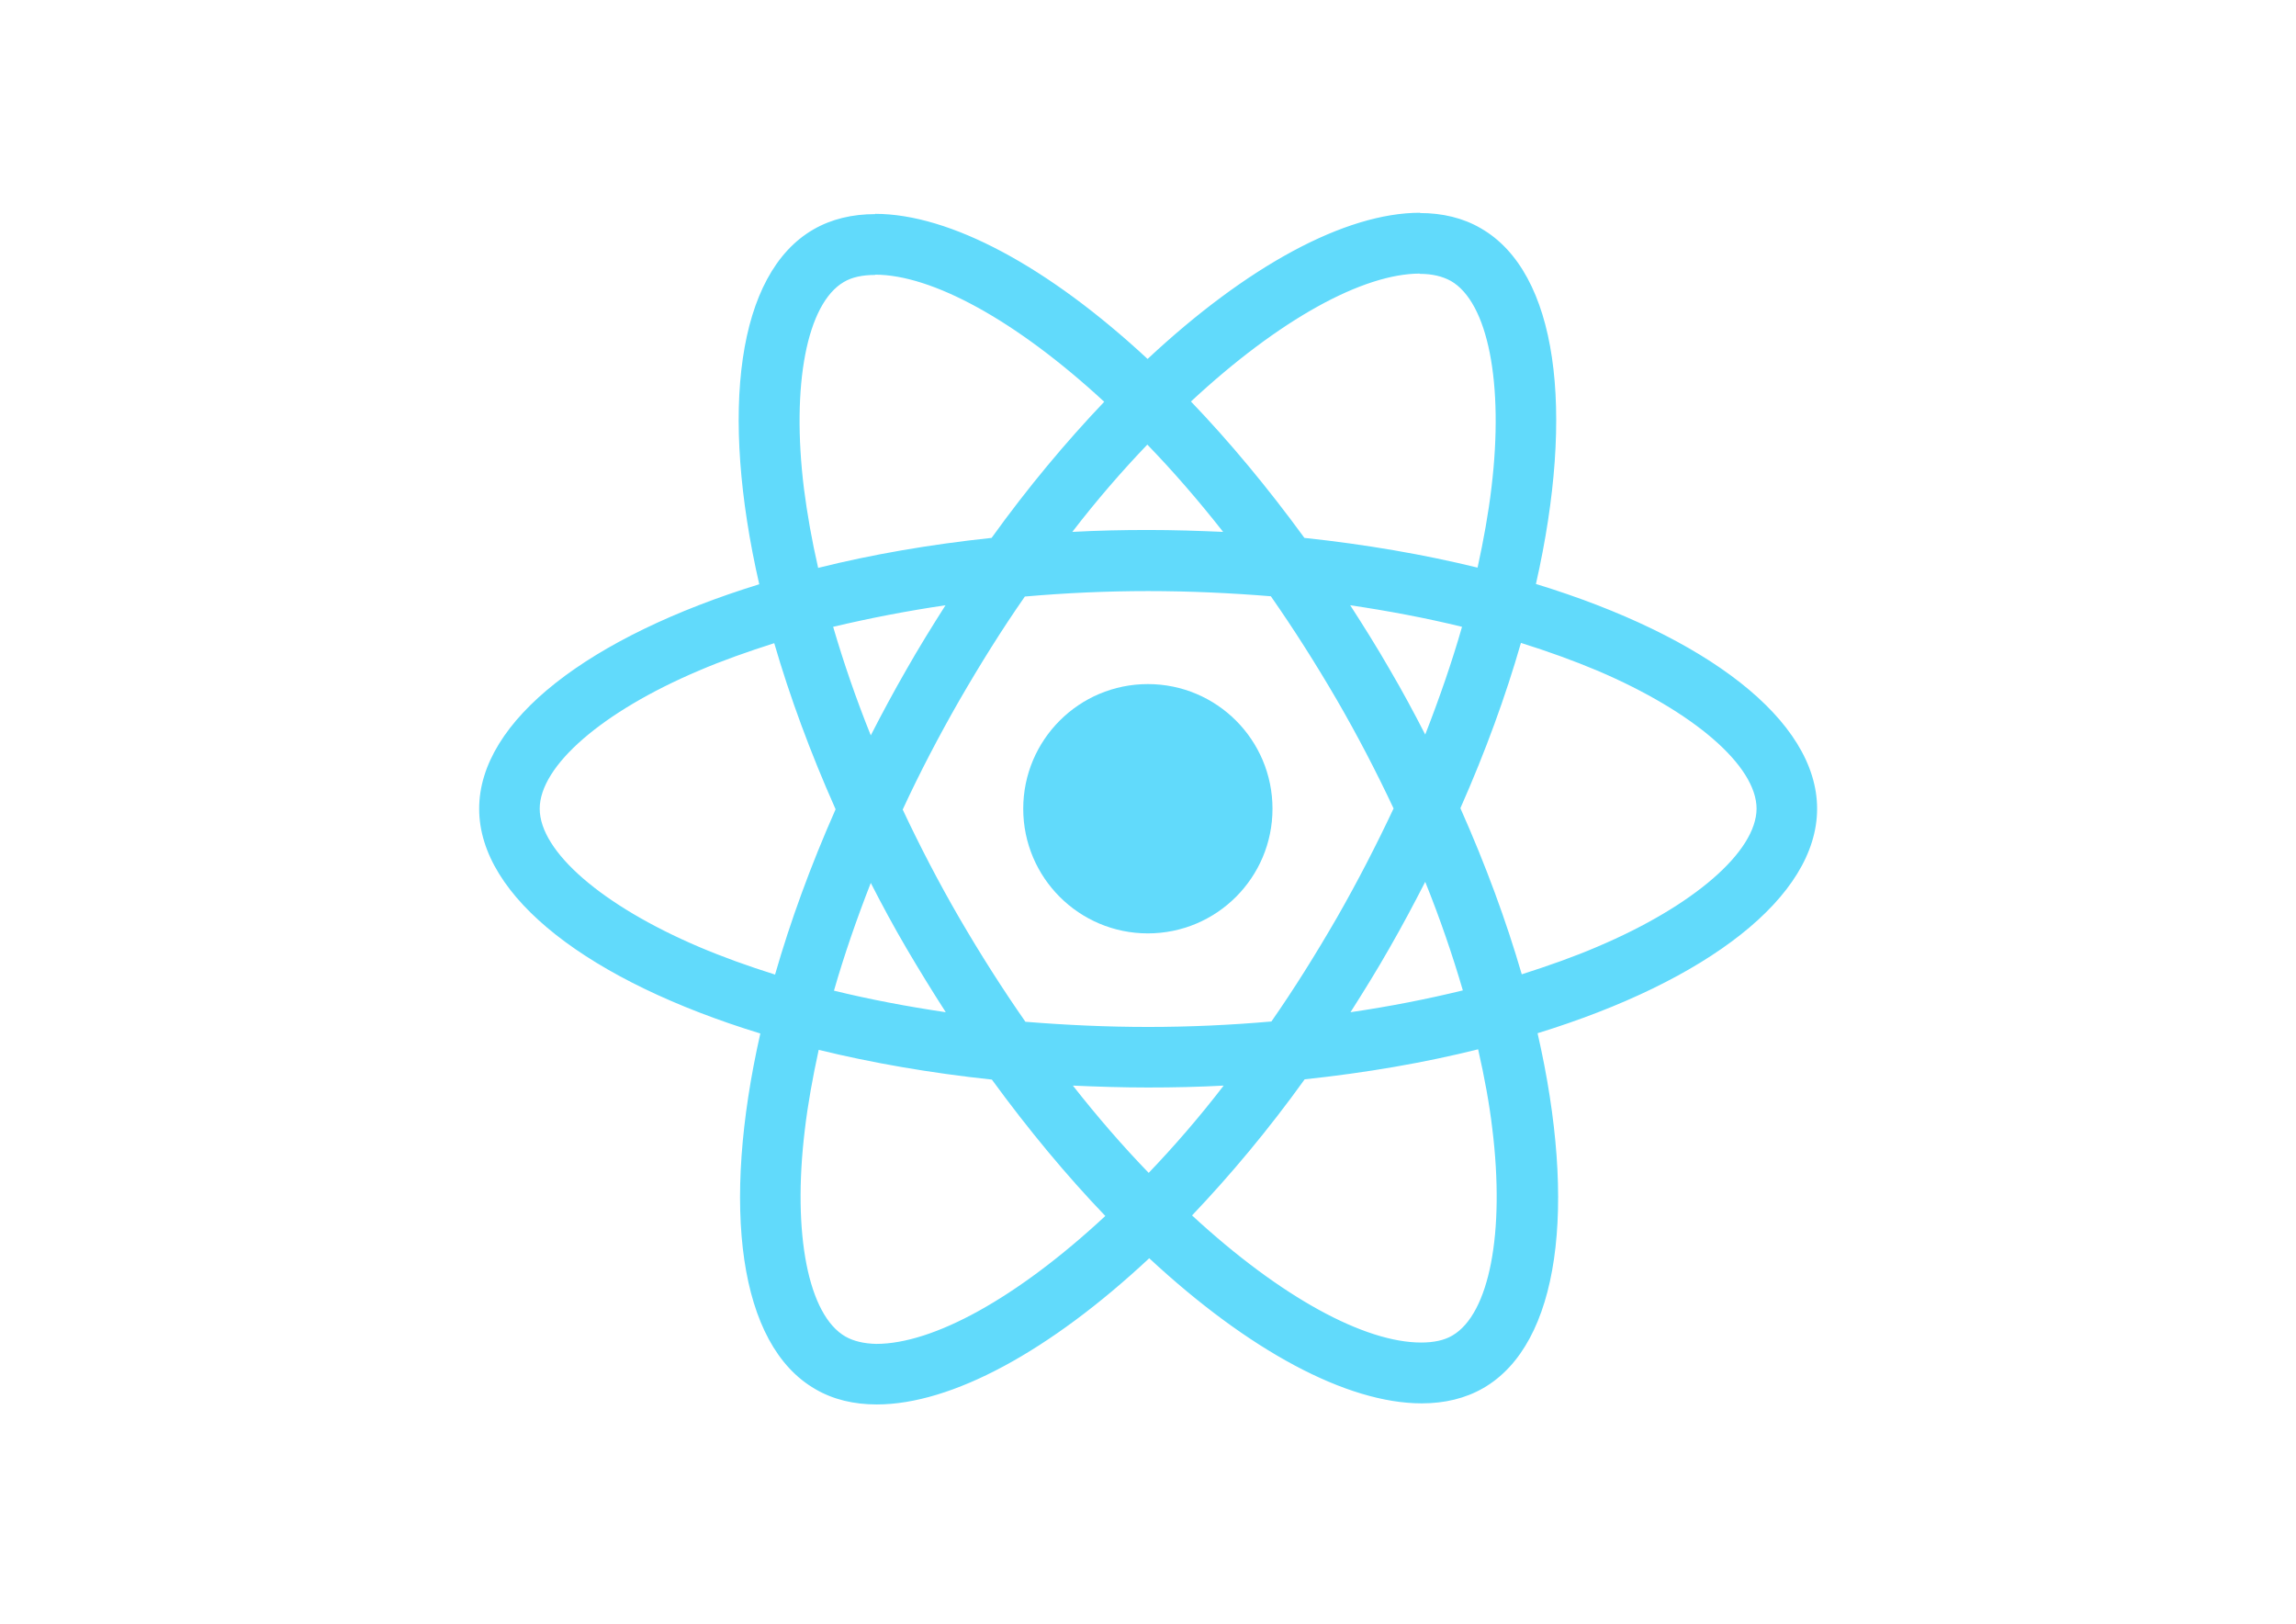
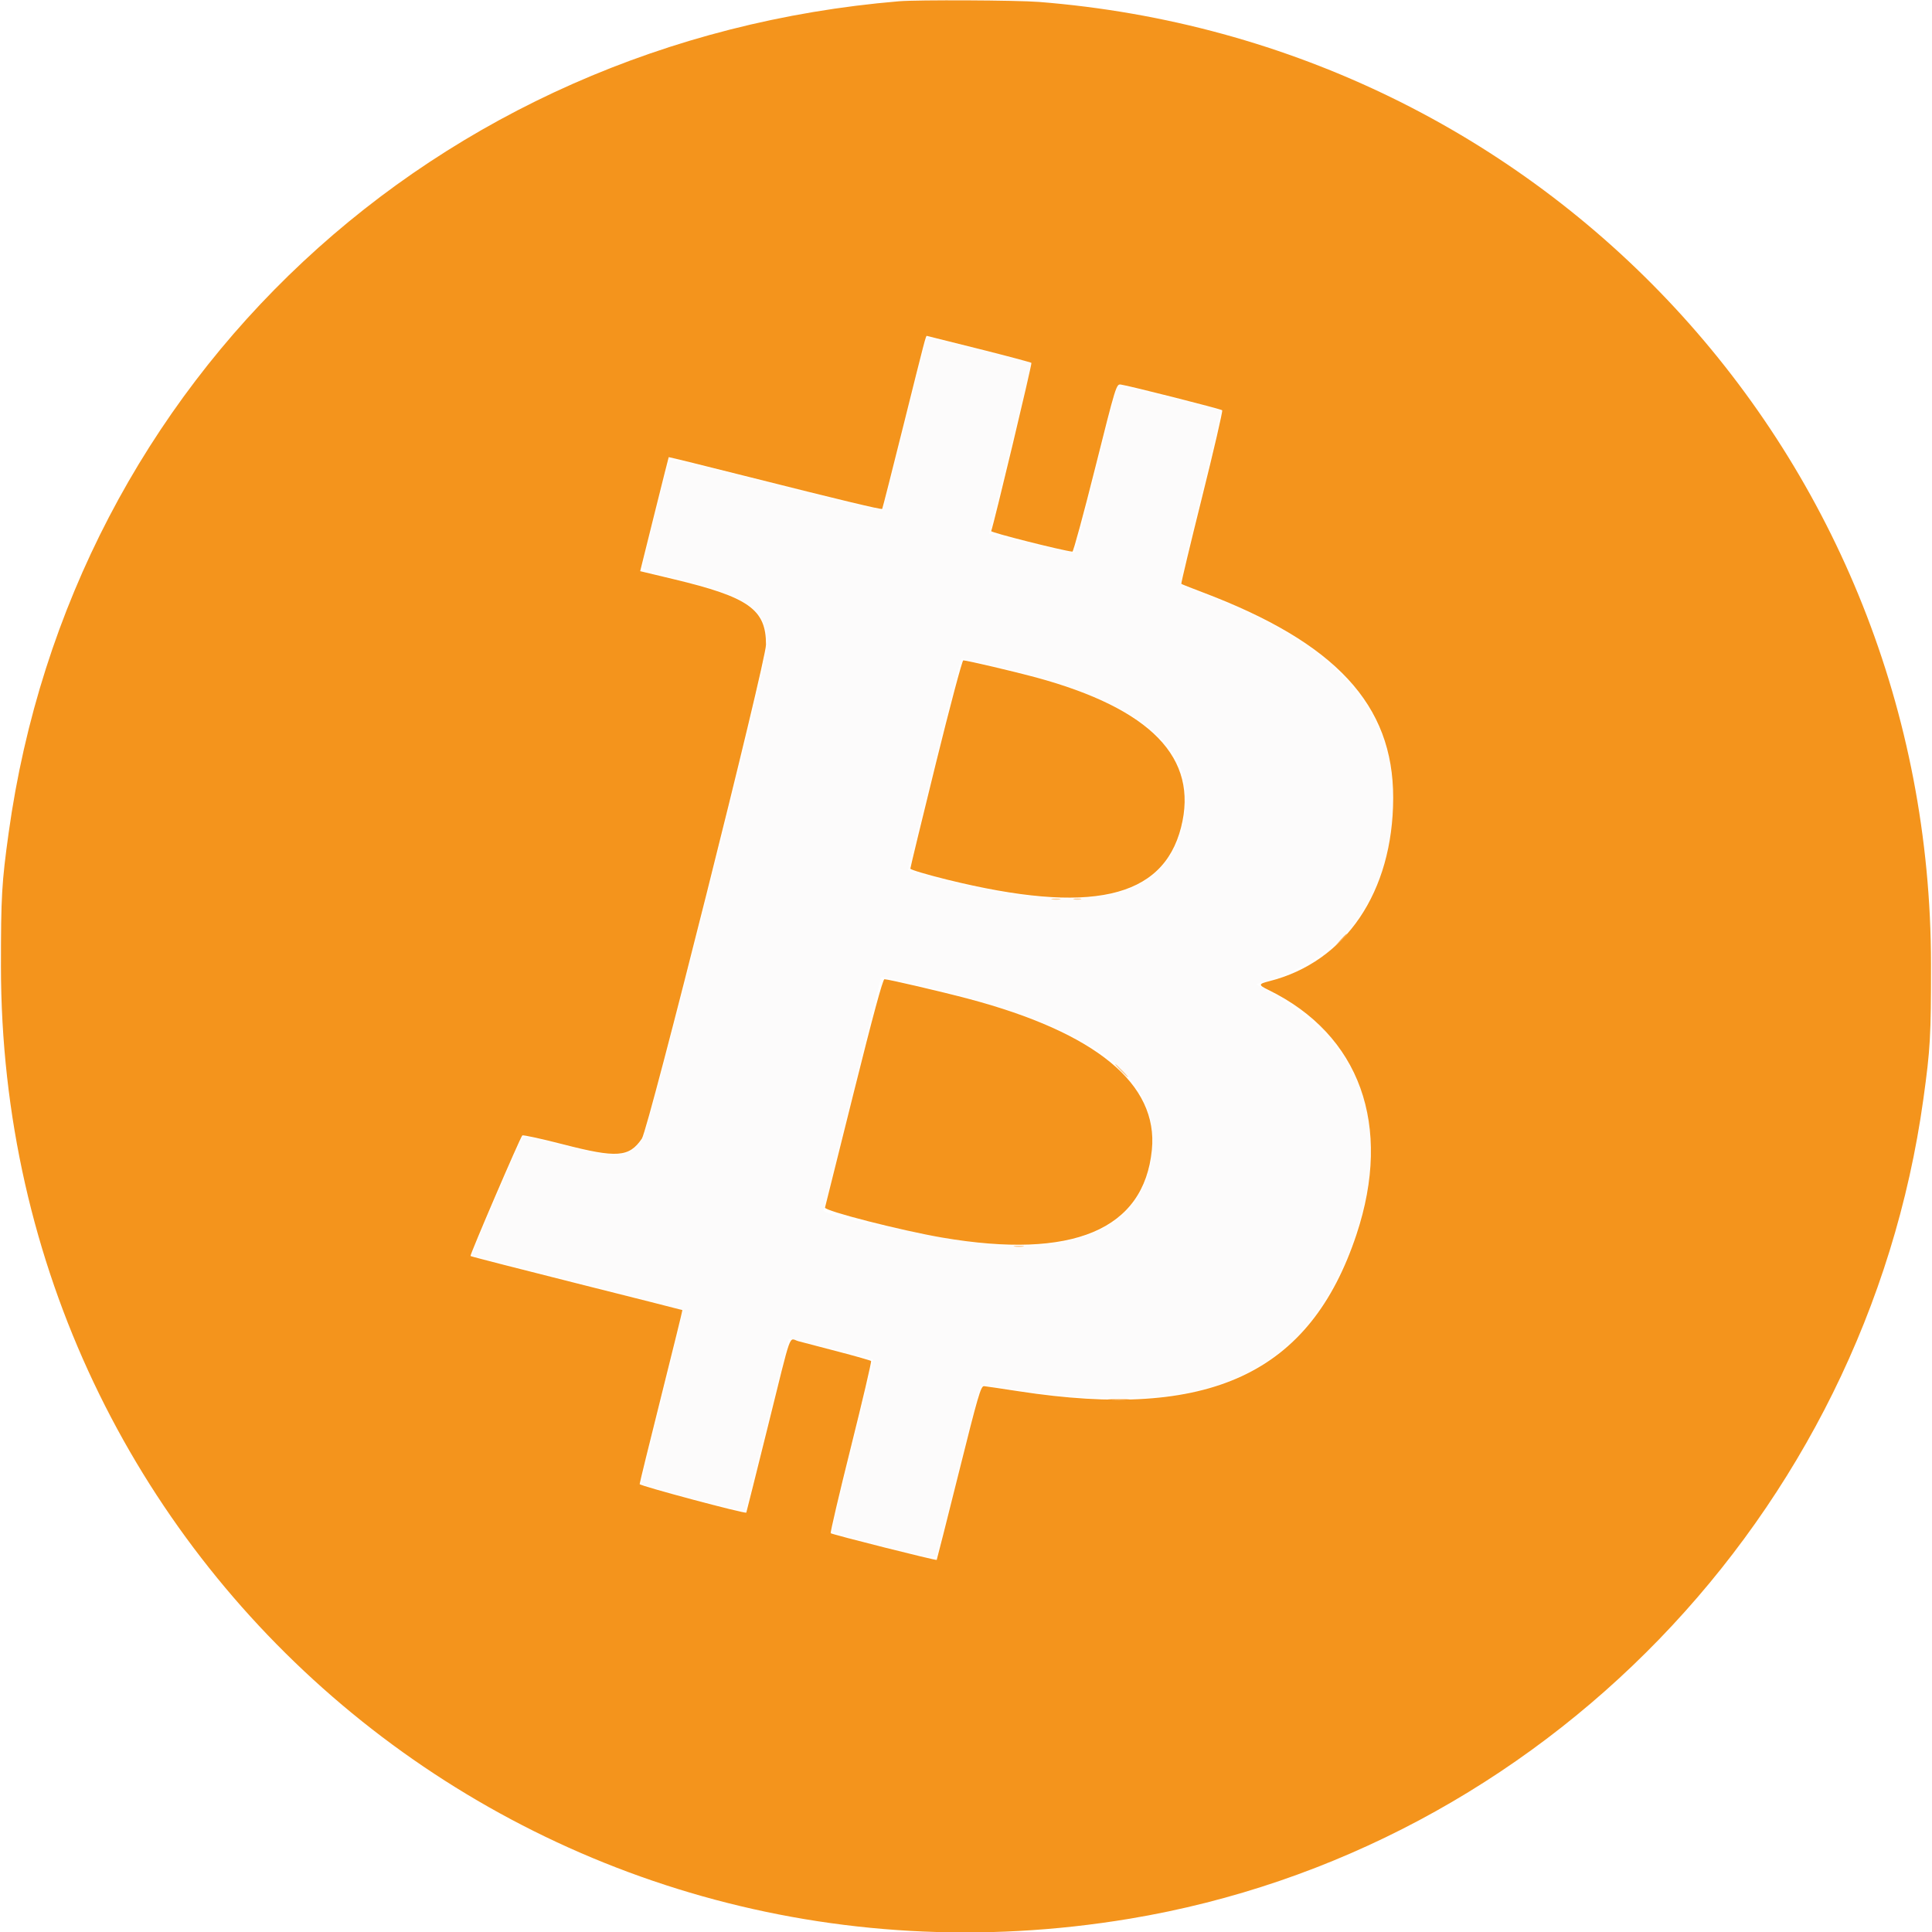
- <svg xmlns="http://www.w3.org/2000/svg" viewBox="0 0 841.9 595.3">
-   <g fill="#61DAFB">
-     <path d="M666.3 296.5c0-32.5-40.7-63.3-103.1-82.4 14.4-63.6 8-114.2-20.2-130.4-6.5-3.8-14.1-5.6-22.4-5.6v22.3c4.6 0 8.3.9 11.4 2.6 13.6 7.8 19.5 37.5 14.9 75.7-1.1 9.4-2.9 19.3-5.1 29.4-19.6-4.8-41-8.5-63.5-10.9-13.5-18.5-27.5-35.3-41.6-50 32.6-30.3 63.2-46.9 84-46.9V78c-27.5 0-63.5 19.6-99.9 53.6-36.4-33.8-72.4-53.2-99.9-53.2v22.3c20.7 0 51.4 16.5 84 46.6-14 14.7-28 31.4-41.3 49.9-22.6 2.4-44 6.1-63.6 11-2.3-10-4-19.7-5.2-29-4.7-38.2 1.1-67.9 14.6-75.8 3-1.8 6.9-2.6 11.5-2.6V78.5c-8.4 0-16 1.8-22.6 5.6-28.1 16.2-34.4 66.7-19.9 130.1-62.2 19.2-102.7 49.9-102.7 82.3 0 32.5 40.7 63.3 103.1 82.4-14.4 63.6-8 114.2 20.2 130.4 6.5 3.8 14.1 5.6 22.5 5.6 27.5 0 63.5-19.6 99.9-53.6 36.4 33.8 72.4 53.2 99.9 53.2 8.4 0 16-1.8 22.6-5.6 28.1-16.2 34.4-66.7 19.9-130.1 62-19.1 102.5-49.9 102.5-82.3zm-130.2-66.7c-3.7 12.9-8.3 26.2-13.5 39.5-4.1-8-8.4-16-13.1-24-4.6-8-9.5-15.8-14.4-23.4 14.2 2.1 27.9 4.7 41 7.9zm-45.8 106.5c-7.8 13.5-15.8 26.3-24.1 38.2-14.9 1.3-30 2-45.2 2-15.1 0-30.2-.7-45-1.9-8.3-11.9-16.4-24.6-24.2-38-7.6-13.1-14.5-26.4-20.8-39.8 6.2-13.4 13.2-26.8 20.7-39.9 7.8-13.5 15.8-26.3 24.1-38.2 14.9-1.3 30-2 45.2-2 15.1 0 30.2.7 45 1.9 8.3 11.9 16.4 24.6 24.2 38 7.6 13.1 14.5 26.4 20.8 39.8-6.3 13.4-13.2 26.8-20.7 39.9zm32.3-13c5.4 13.4 10 26.8 13.8 39.8-13.1 3.2-26.9 5.9-41.2 8 4.9-7.7 9.8-15.6 14.4-23.7 4.6-8 8.9-16.1 13-24.1zM421.2 430c-9.3-9.6-18.6-20.3-27.8-32 9 .4 18.2.7 27.5.7 9.4 0 18.7-.2 27.8-.7-9 11.7-18.3 22.4-27.5 32zm-74.4-58.9c-14.2-2.1-27.9-4.7-41-7.9 3.7-12.9 8.3-26.2 13.5-39.5 4.1 8 8.4 16 13.1 24 4.7 8 9.5 15.8 14.4 23.4zM420.7 163c9.3 9.6 18.6 20.3 27.8 32-9-.4-18.2-.7-27.5-.7-9.4 0-18.7.2-27.8.7 9-11.7 18.3-22.4 27.5-32zm-74 58.9c-4.9 7.7-9.8 15.6-14.4 23.7-4.6 8-8.9 16-13 24-5.4-13.4-10-26.8-13.8-39.8 13.1-3.1 26.9-5.8 41.2-7.9zm-90.5 125.2c-35.4-15.1-58.3-34.9-58.3-50.6 0-15.7 22.9-35.6 58.3-50.6 8.6-3.7 18-7 27.7-10.1 5.7 19.6 13.2 40 22.5 60.9-9.2 20.8-16.6 41.1-22.2 60.6-9.9-3.1-19.3-6.5-28-10.2zM310 490c-13.6-7.8-19.5-37.5-14.9-75.7 1.1-9.4 2.9-19.3 5.1-29.4 19.6 4.8 41 8.5 63.5 10.9 13.5 18.5 27.5 35.3 41.6 50-32.6 30.3-63.2 46.9-84 46.9-4.5-.1-8.3-1-11.3-2.7zm237.2-76.2c4.7 38.2-1.1 67.9-14.6 75.8-3 1.8-6.9 2.6-11.5 2.6-20.7 0-51.4-16.5-84-46.6 14-14.7 28-31.4 41.3-49.9 22.6-2.4 44-6.1 63.6-11 2.3 10.1 4.1 19.8 5.2 29.1zm38.5-66.7c-8.6 3.7-18 7-27.7 10.1-5.7-19.6-13.2-40-22.5-60.9 9.2-20.8 16.6-41.1 22.2-60.6 9.9 3.1 19.3 6.5 28.1 10.2 35.4 15.1 58.3 34.9 58.3 50.6-.1 15.7-23 35.6-58.4 50.6zM320.8 78.4z" />
-     <circle cx="420.9" cy="296.5" r="45.7" />
-     <path d="M520.5 78.1z" />
+ <svg xmlns="http://www.w3.org/2000/svg" id="svg" version="1.1" width="400" height="400" viewBox="0 0 400 400">
+   <g id="svgg">
+     <path id="path0" d="M191.440 71.387 C 191.227 72.192,189.217 80.201,186.974 89.184 C 184.730 98.167,182.831 105.581,182.753 105.659 C 182.577 105.834,173.122 103.543,153.751 98.633 C 145.610 96.569,138.822 95.021,138.668 95.194 C 138.385 95.511,133.184 116.127,133.070 117.385 C 133.018 117.956,134.334 118.395,141.211 120.098 C 155.042 123.524,158.984 126.491,158.984 133.471 C 158.984 136.661,134.360 233.920,133.071 235.820 C 130.339 239.848,127.911 240.040,116.444 237.137 C 112.061 236.027,108.354 235.259,108.206 235.431 C 107.764 235.942,97.532 259.774,97.698 259.903 C 97.783 259.968,107.585 262.468,119.482 265.457 C 132.399 268.703,141.190 271.094,141.305 271.395 C 141.411 271.671,139.544 279.713,137.155 289.266 C 134.767 298.818,132.813 306.858,132.813 307.132 C 132.813 307.626,153.804 313.123,154.196 312.731 C 154.297 312.630,156.364 304.616,158.789 294.922 C 161.214 285.228,163.265 277.230,163.346 277.148 C 163.482 277.013,180.475 281.248,180.814 281.502 C 180.896 281.564,179.006 289.441,176.615 299.007 C 174.223 308.573,172.266 316.644,172.266 316.942 C 172.266 317.606,193.234 322.957,193.721 322.417 C 193.892 322.226,196.012 314.116,198.431 304.395 C 202.415 288.386,202.904 286.719,203.618 286.719 C 204.051 286.719,206.446 287.059,208.941 287.476 C 225.296 290.206,240.673 290.051,250.977 287.051 C 264.869 283.006,274.740 272.646,280.422 256.147 C 288.247 233.428,282.646 216.861,263.352 205.657 L 260.102 203.769 263.487 202.666 C 279.445 197.465,288.459 183.782,288.403 164.844 C 288.357 149.192,279.430 137.358,260.578 127.957 C 255.999 125.674,245.907 121.484,244.986 121.484 C 244.031 121.484,244.337 119.904,248.585 102.927 C 251.588 90.921,252.898 85.050,252.596 84.945 C 250.988 84.387,231.508 79.690,231.371 79.827 C 231.277 79.921,229.305 87.665,226.988 97.035 C 224.672 106.406,222.662 114.187,222.521 114.328 C 222.271 114.578,220.400 114.190,209.916 111.711 L 204.793 110.500 209.208 92.856 C 211.636 83.151,213.590 75.190,213.550 75.165 C 213.345 75.034,192.533 69.922,192.208 69.922 C 191.998 69.922,191.653 70.581,191.440 71.387 M206.152 137.931 C 235.989 144.829,248.139 154.668,245.206 169.557 C 241.991 185.874,226.860 189.969,196.990 182.606 C 193.078 181.642,189.449 180.690,188.926 180.491 L 187.974 180.129 193.450 158.229 C 196.462 146.183,198.991 136.328,199.072 136.328 C 199.152 136.328,202.338 137.049,206.152 137.931 M189.136 203.723 C 224.304 211.830,238.672 221.260,238.672 236.234 C 238.672 251.507,226.862 259.311,206.055 257.788 C 197.995 257.198,171.400 251.886,170.504 250.686 C 170.462 250.631,173.118 239.775,176.406 226.563 C 179.693 213.350,182.392 202.495,182.403 202.441 C 182.446 202.220,183.430 202.407,189.136 203.723 " stroke="none" fill="#fcfbfb" fill-rule="evenodd" />
+     <path id="path1" d="M186.133 0.262 C 89.946 8.335,14.811 78.518,1.786 172.461 C 0.360 182.743,0.197 185.567,0.196 200.000 C 0.188 324.493,110.709 417.774,233.900 397.249 C 319.100 383.054,386.271 313.677,398.214 227.539 C 399.653 217.164,399.805 214.478,399.795 199.609 C 399.729 94.627,320.035 8.679,215.080 0.397 C 210.520 0.038,189.954 -0.058,186.133 0.262 M202.662 72.236 C 208.531 73.713,213.428 75.016,213.544 75.133 C 213.712 75.300,205.795 108.400,205.215 109.961 C 205.106 110.254,219.742 113.958,222.030 114.218 C 222.223 114.240,224.345 106.436,226.745 96.875 C 231.061 79.685,231.120 79.494,232.059 79.621 C 233.747 79.851,252.777 84.678,253.043 84.944 C 253.184 85.086,251.305 93.196,248.866 102.967 C 246.427 112.739,244.498 120.799,244.579 120.880 C 244.660 120.960,246.572 121.722,248.828 122.572 C 276.550 133.026,288.486 145.879,288.443 165.234 C 288.401 184.656,278.577 199.167,262.780 203.144 C 260.516 203.714,260.495 203.925,262.598 204.951 C 281.573 214.205,288.346 233.015,280.836 255.606 C 271.245 284.458,250.416 294.125,210.938 288.048 C 207.393 287.502,204.156 287.024,203.745 286.985 C 203.076 286.921,202.527 288.799,198.510 304.883 C 196.043 314.766,193.984 322.902,193.937 322.964 C 193.810 323.129,172.256 317.699,171.994 317.436 C 171.872 317.315,173.752 309.292,176.172 299.609 C 178.592 289.926,180.471 281.903,180.347 281.780 C 180.224 281.656,177.169 280.783,173.558 279.840 C 169.947 278.896,166.238 277.925,165.317 277.683 C 163.232 277.136,164.096 274.730,158.984 295.313 C 156.557 305.088,154.545 313.123,154.513 313.169 C 154.309 313.466,132.424 307.619,132.433 307.269 C 132.439 307.031,134.449 298.841,136.900 289.070 C 139.351 279.299,141.324 271.276,141.284 271.240 C 141.244 271.204,131.395 268.709,119.399 265.696 C 107.402 262.682,97.509 260.139,97.413 260.044 C 97.233 259.864,107.676 235.556,108.137 235.083 C 108.281 234.935,112.090 235.765,116.602 236.928 C 127.723 239.793,130.252 239.609,132.893 235.742 C 134.270 233.725,158.594 136.924,158.594 133.459 C 158.594 126.155,155.026 123.632,139.416 119.898 L 132.544 118.254 135.471 106.490 C 137.082 100.020,138.423 94.691,138.452 94.647 C 138.481 94.604,146.145 96.495,155.483 98.851 C 173.711 103.449,182.470 105.551,182.651 105.369 C 182.714 105.307,184.714 97.438,187.097 87.882 C 191.473 70.332,191.684 69.523,191.882 69.542 C 191.943 69.548,196.794 70.760,202.662 72.236 M193.750 158.084 C 190.850 169.832,188.477 179.623,188.477 179.843 C 188.477 180.062,191.902 181.087,196.088 182.119 C 225.713 189.428,240.750 186.075,244.524 171.317 C 248.202 156.937,238.324 146.727,214.453 140.240 C 210.077 139.050,200.119 136.717,199.435 136.721 C 199.209 136.722,196.650 146.335,193.750 158.084 M176.785 226.074 C 173.582 238.911,170.892 249.684,170.808 250.013 C 170.635 250.696,186.590 254.781,195.117 256.236 C 222.093 260.840,236.860 254.644,238.487 238.040 C 239.820 224.437,226.934 213.819,200.586 206.808 C 195.007 205.324,183.899 202.734,183.110 202.734 C 182.775 202.734,180.689 210.435,176.785 226.074 " stroke="none" fill="#f4941c" fill-rule="evenodd" />
+     <path id="path2" d="" stroke="none" fill="#fcbe75" fill-rule="evenodd" />
+     <path id="path3" d="M217.876 186.214 C 218.362 186.307,219.065 186.304,219.438 186.206 C 219.812 186.108,219.414 186.032,218.555 186.036 C 217.695 186.040,217.390 186.120,217.876 186.214 M222.363 186.207 C 222.739 186.305,223.354 186.305,223.730 186.207 C 224.106 186.109,223.799 186.028,223.047 186.028 C 222.295 186.028,221.987 186.109,222.363 186.207 M232.031 221.680 C 232.760 222.432,233.444 223.047,233.552 223.047 C 233.659 223.047,233.151 222.432,232.422 221.680 C 231.693 220.928,231.009 220.313,230.901 220.313 C 230.794 220.313,231.302 220.928,232.031 221.680 M210.059 258.088 C 210.542 258.181,211.333 258.181,211.816 258.088 C 212.300 257.995,211.904 257.919,210.938 257.919 C 209.971 257.919,209.575 257.995,210.059 258.088 M229.785 289.740 C 230.806 289.821,232.476 289.821,233.496 289.740 C 234.517 289.660,233.682 289.594,231.641 289.594 C 229.600 289.594,228.765 289.660,229.785 289.740 " stroke="none" fill="#fccc95" fill-rule="evenodd" />
+     <path id="path4" d="M277.514 194.629 L 276.367 195.898 277.637 194.751 C 278.335 194.120,278.906 193.549,278.906 193.482 C 278.906 193.180,278.584 193.446,277.514 194.629 " stroke="none" fill="#fca848" fill-rule="evenodd" />
  </g>
</svg>
